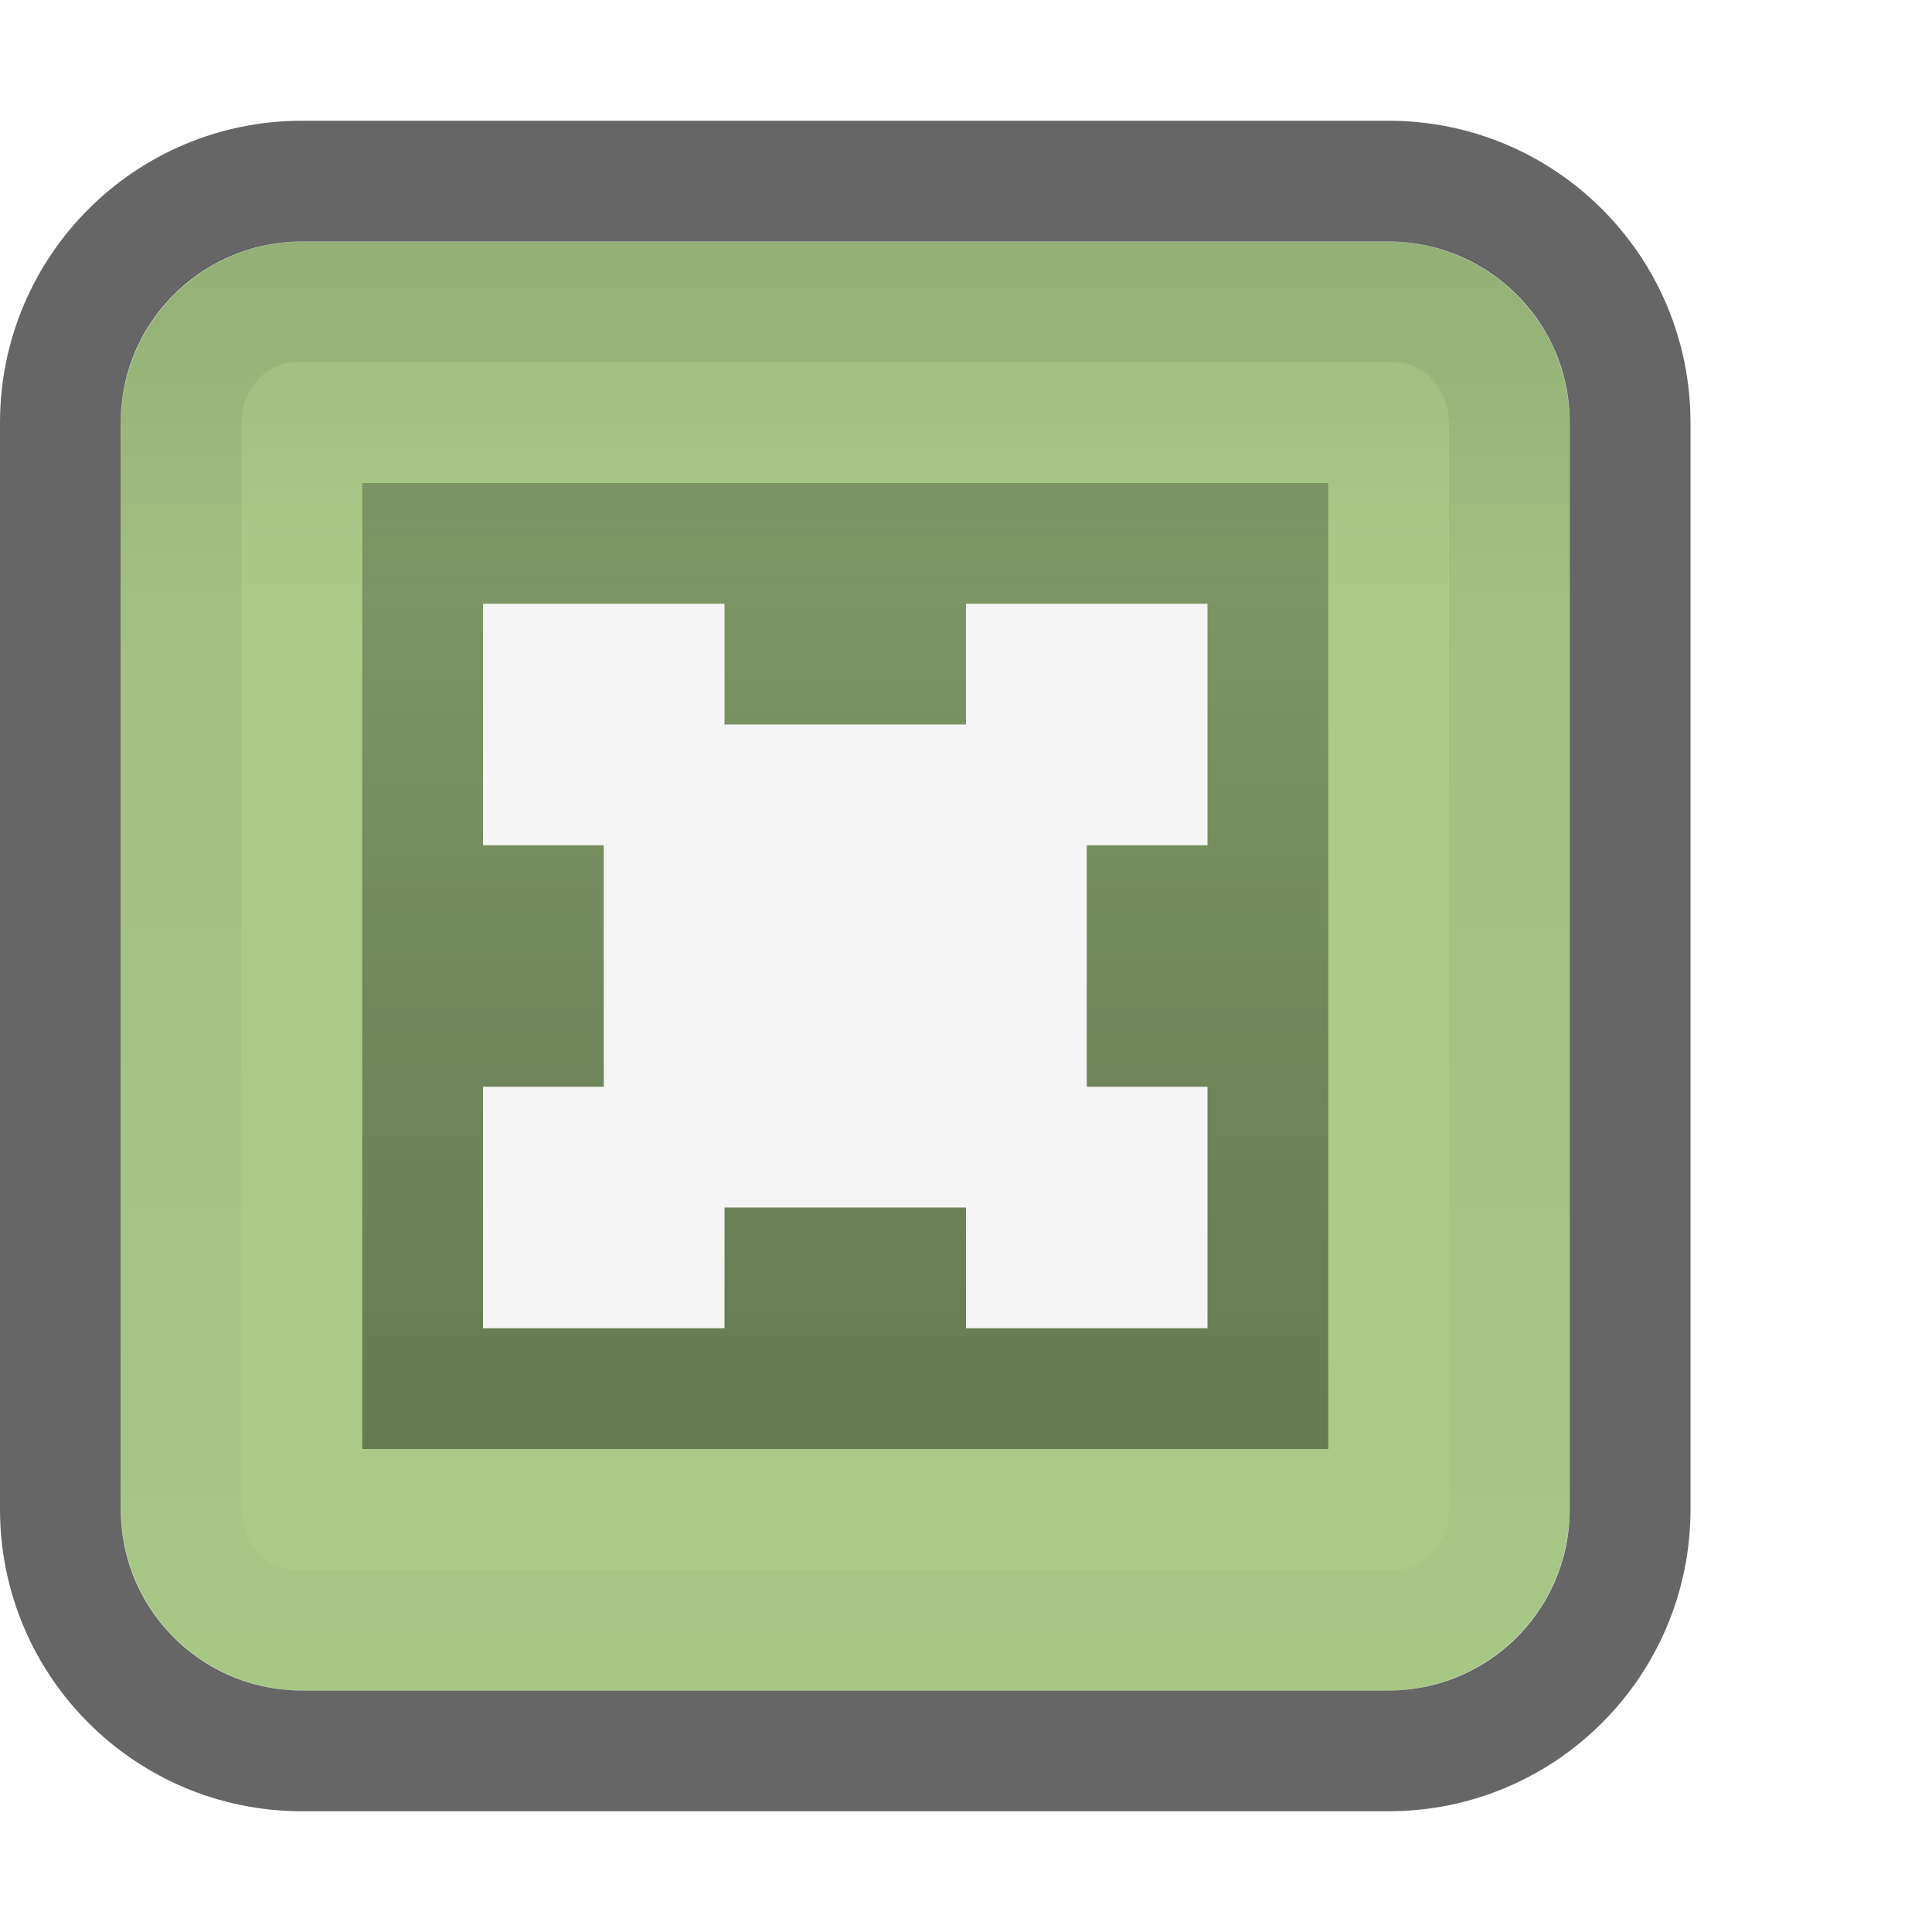
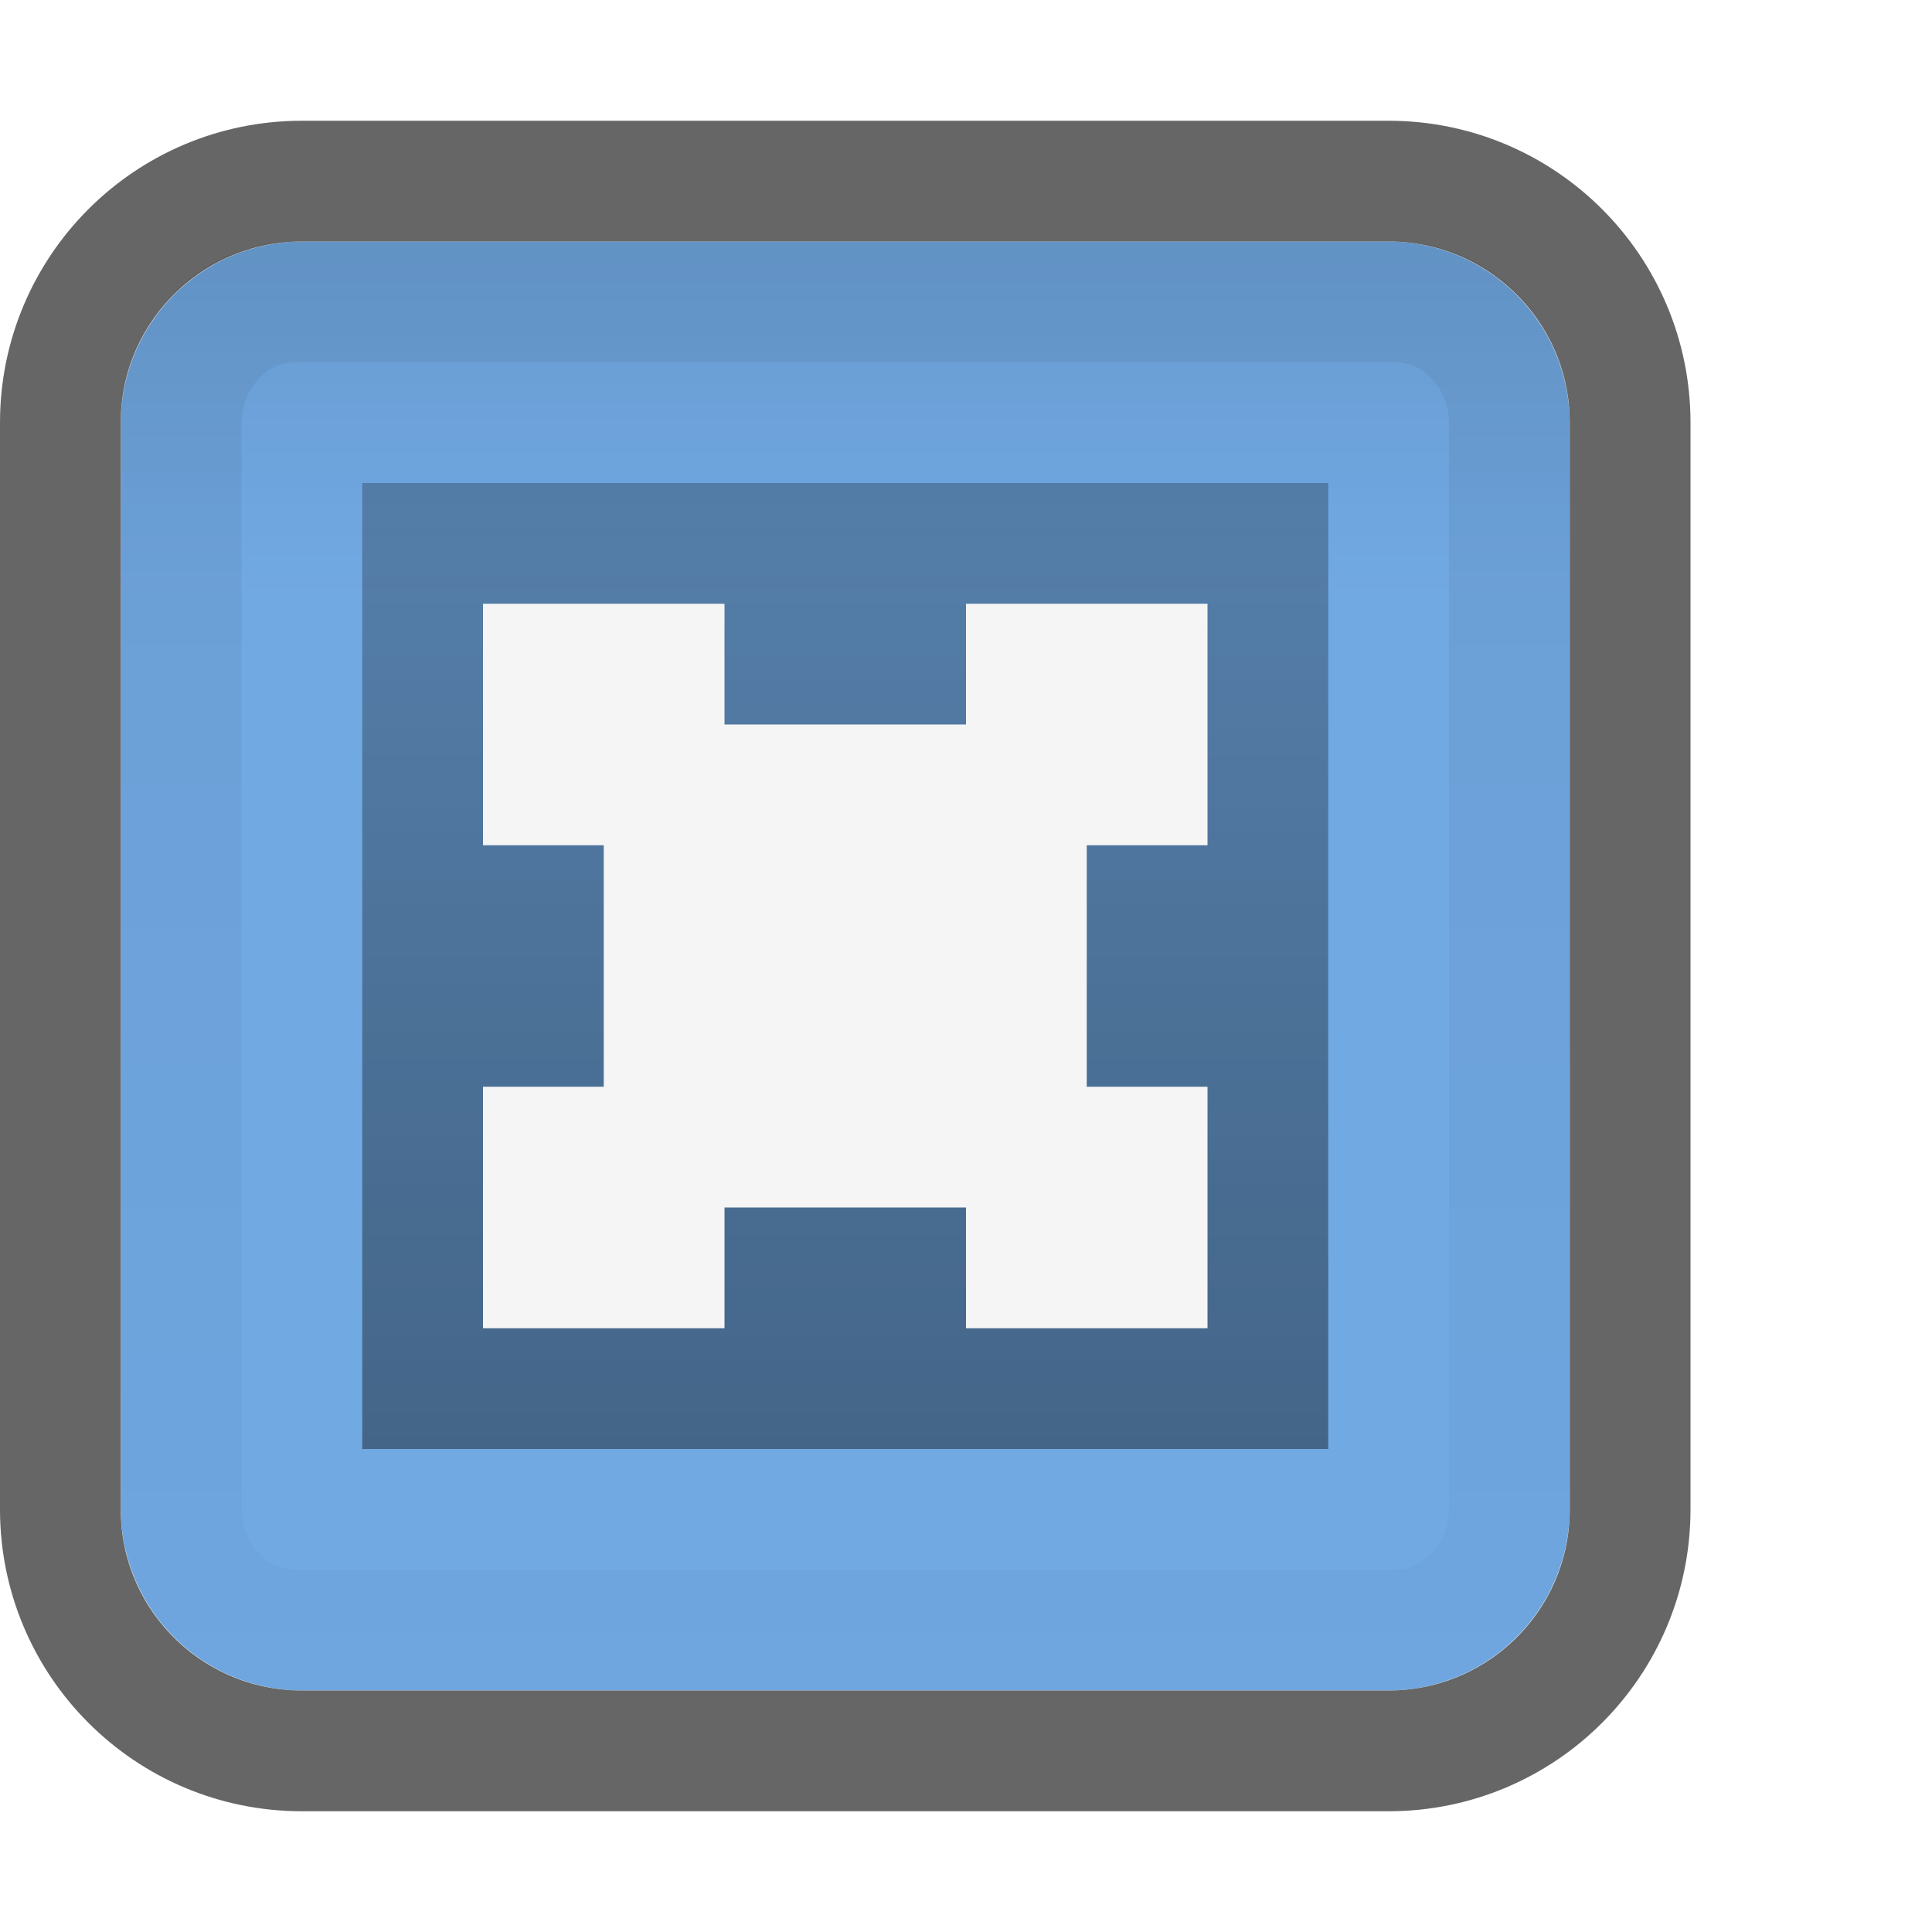
<svg xmlns="http://www.w3.org/2000/svg" xmlns:xlink="http://www.w3.org/1999/xlink" width="16" height="16" id="svg2" version="1.1">
  <defs id="defs4">
    <linearGradient id="linearGradient4024">
      <stop style="stop-color:#000000;stop-opacity:0.25;" offset="0" id="stop4026" />
      <stop style="stop-color:#000000;stop-opacity:0.4;" offset="1" id="stop4028" />
    </linearGradient>
    <linearGradient id="linearGradient3784">
      <stop style="stop-color:#000000;stop-opacity:0.08;" offset="0" id="stop3786" />
      <stop style="stop-color:#000000;stop-opacity:0;" offset="1" id="stop3789" />
    </linearGradient>
    <linearGradient id="linearGradient3770">
      <stop style="stop-color:#cccccc;stop-opacity:1;" offset="0" id="stop3772" />
      <stop id="stop3778" offset="0.173" style="stop-color:#f5f5f5;stop-opacity:1;" />
      <stop style="stop-color:#f5f5f5;stop-opacity:1;" offset="1" id="stop3774" />
    </linearGradient>
    <linearGradient id="linearGradient3767">
      <stop style="stop-color:#000000;stop-opacity:0.06;" offset="0" id="stop3769" />
      <stop style="stop-color:#000000;stop-opacity:0.02;" offset="1" id="stop3771" />
    </linearGradient>
    <linearGradient id="linearGradient3761">
      <stop style="stop-color:#020202;stop-opacity:1;" offset="0" id="stop3764" />
      <stop style="stop-color:#000000;stop-opacity:1;" offset="1" id="stop3766" />
    </linearGradient>
    <linearGradient id="linearGradient3786">
      <stop style="stop-color:#000000;stop-opacity:0.8;" offset="0" id="stop3788" />
      <stop style="stop-color:#000000;stop-opacity:1;" offset="1" id="stop3790" />
    </linearGradient>
    <linearGradient id="linearGradient3759">
      <stop style="stop-color:#ffffff;stop-opacity:0;" offset="0" id="stop3761" />
      <stop style="stop-color:#ffffff;stop-opacity:0.5;" offset="1" id="stop3763" />
    </linearGradient>
    <linearGradient xlink:href="#linearGradient3759" id="linearGradient3765" x1="8.05" y1="1044.092" x2="8.05" y2="1052.461" gradientUnits="userSpaceOnUse" gradientTransform="matrix(0.8666667,0,0,0.9333322,0.0666667,70.12536)" />
    <linearGradient xlink:href="#linearGradient3786" id="linearGradient3792" x1="7.945" y1="1037.417" x2="8.04" y2="1051.256" gradientUnits="userSpaceOnUse" />
    <linearGradient xlink:href="#linearGradient3767" id="linearGradient3780" gradientUnits="userSpaceOnUse" gradientTransform="matrix(1,0,0,1.000002,-0.9999999,-0.00155298)" x1="8.029" y1="1038.428" x2="8.029" y2="1050.33" />
    <linearGradient xlink:href="#linearGradient3784" id="linearGradient3791" x1="7.96" y1="1038.447" x2="7.96" y2="1041.303" gradientUnits="userSpaceOnUse" gradientTransform="translate(-1,0)" />
    <linearGradient xlink:href="#linearGradient4024" id="linearGradient4030" x1="8" y1="1040.362" x2="8" y2="1048.362" gradientUnits="userSpaceOnUse" gradientTransform="translate(-1,0)" />
  </defs>
  <g id="layer1" transform="translate(0,-1036.362)">
-     <rect style="fill:#aacb88;fill-opacity:1;stroke:none" id="rect3788" width="12" height="12" x="1" y="1038.362" rx="1.504" ry="1.509" />
+     <rect style="fill:#71a9e3;fill-opacity:1;stroke:none" id="rect3788" width="12" height="12" x="1" y="1038.362" rx="1.504" ry="1.509" />
    <rect style="fill:none;stroke:url(#linearGradient3765);stroke-width:1;stroke-opacity:1" id="rect3757" width="13" height="14" x="0.5" y="1037.862" rx="2.464" ry="2.487" />
    <rect ry="1.509" rx="1.504" y="1038.362" x="1" height="12" width="12" id="rect3782" style="fill:url(#linearGradient3791);fill-opacity:1;stroke:none" />
    <rect style="fill:none;stroke:#666666;stroke-width:1px;stroke-linecap:butt;stroke-linejoin:miter;stroke-opacity:1" id="rect3755" width="13" height="13" x="0.5" y="1037.862" rx="2" ry="2" />
    <rect style="fill:none;stroke:url(#linearGradient3780);stroke-width:1;stroke-opacity:1" id="rect3765" width="11" height="11" x="1.5" y="1038.862" rx="0.945" ry="1.009" />
    <rect style="fill:url(#linearGradient4030);fill-opacity:1;stroke:none" id="rect4022" width="8" height="8" x="3" y="1040.362" />
    <path style="fill:#f5f5f5;fill-opacity:1;stroke:none" d="m 4,1041.362 0,2 1,0 0,2 -1,0 0,2 2,0 0,-1 2,0 0,1 2,0 0,-2 -1,0 0,-2 1,0 0,-2 -2,0 0,1 -2,0 0,-1 -2,0 z" id="rect3812" />
  </g>
</svg>
